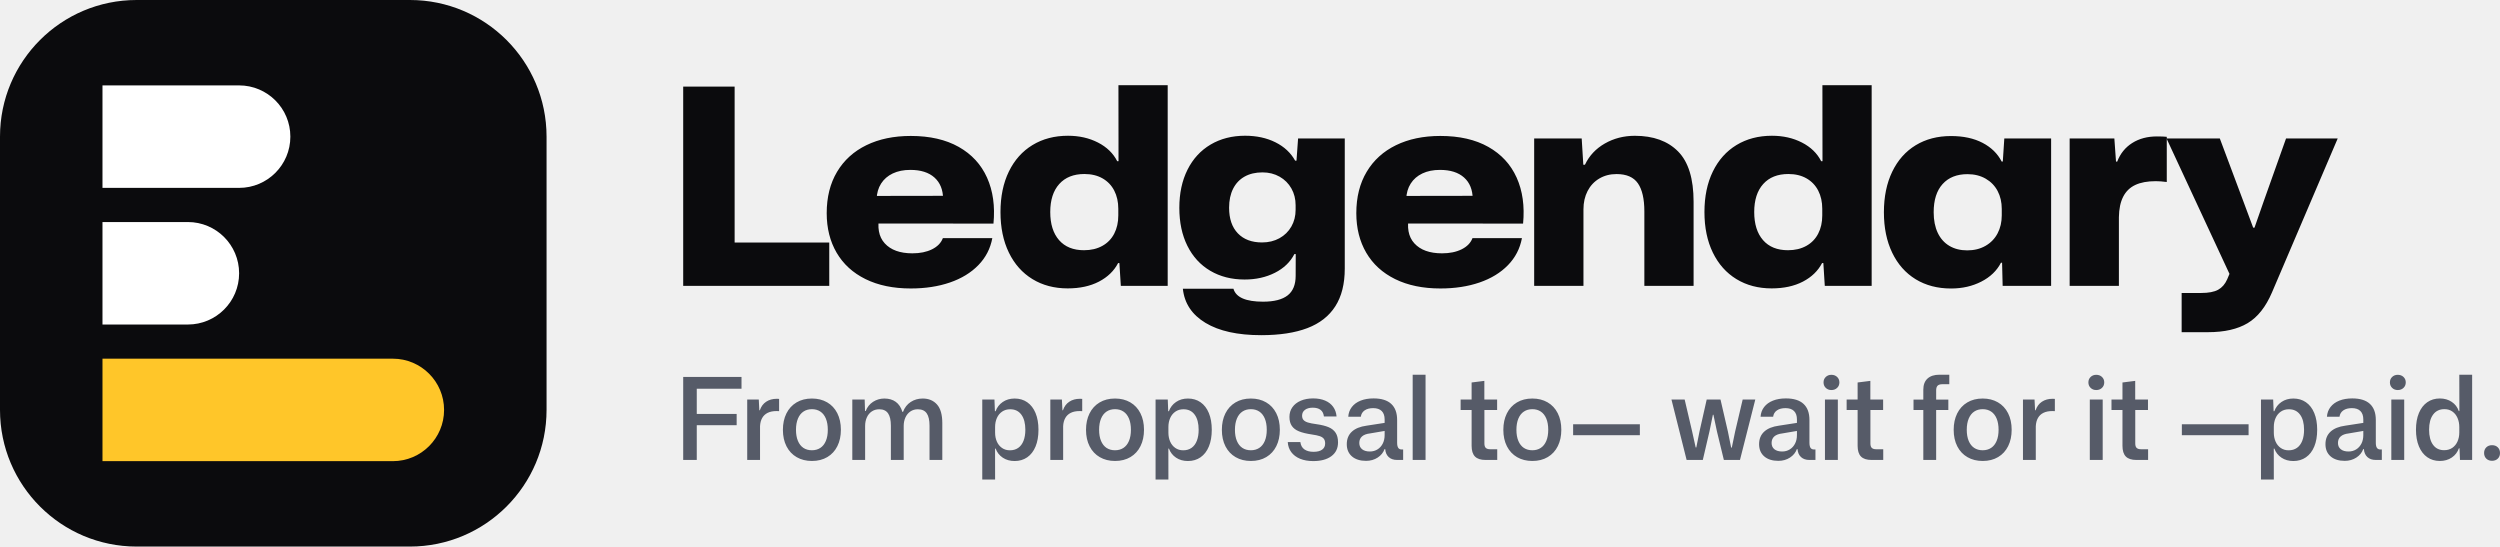
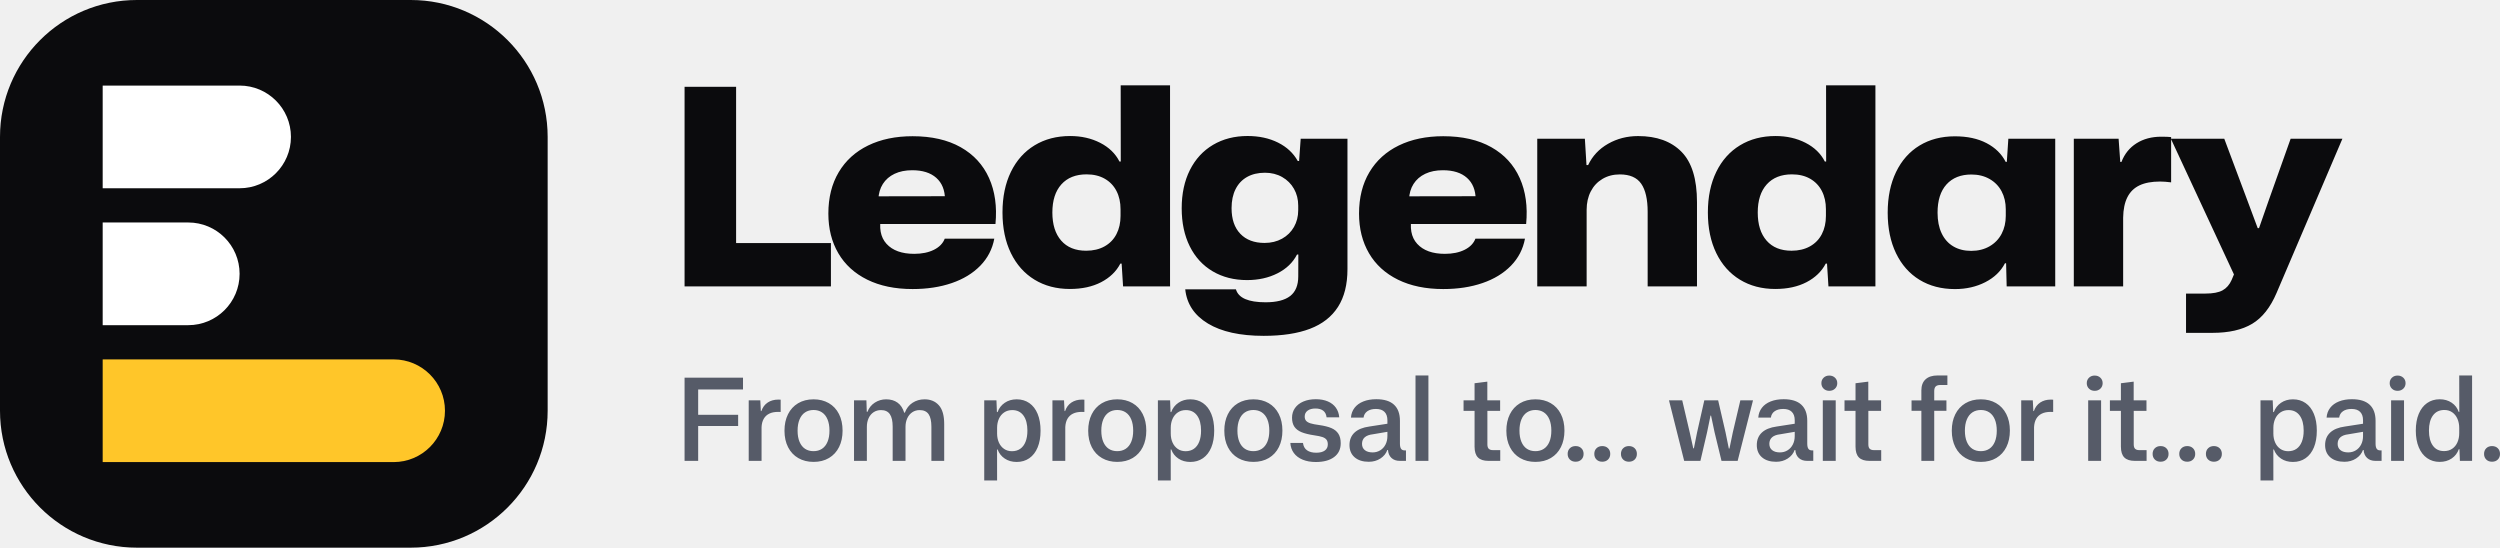
- <svg xmlns="http://www.w3.org/2000/svg" viewBox="0 0 329.334 72" width="329.334" height="72" role="img" aria-label="Ledgendary. From proposal to— wait for it —paid.">
+ <svg xmlns="http://www.w3.org/2000/svg" viewBox="0 0 328.674 72" width="328.674" height="72" role="img" aria-label="Ledgendary. From proposal to… wait for it… paid.">
  <rect x="0" y="0" width="72" height="72" rx="18" fill="#0b0b0d" />
  <path d="M13.5 11.25H31.5A6.75 6.75 0 0 1 31.5 24.75H13.5H13.5V11.25Z" fill="#ffffff" />
  <path d="M13.5 29.25H24.75A6.75 6.75 0 0 1 24.75 42.75H13.5H13.5V29.25Z" fill="#ffffff" />
  <path d="M13.5 47.25H51.75A6.75 6.75 0 0 1 51.75 60.75H13.5H13.5V47.25Z" fill="#ffc629" />
  <path transform="translate(87.963 37.654) scale(0.036)" fill="#0b0b0d" d="M56.572 -729.0H244.789V-123.262L210.67 -158.371H591.07V0.0H56.572ZM581.692 -265.912Q581.692 -353.534 619.569 -417.153Q657.446 -480.773 726.876 -514.631Q796.306 -548.488 889.243 -548.488Q993.665 -548.488 1064.777 -508.409Q1135.888 -468.331 1168.47 -395.863Q1201.052 -323.394 1191.945 -227.81L689.562 -227.949L775.346 -259.234Q760.821 -191.918 794.13 -155.43Q827.44 -118.942 895.251 -118.942Q937.412 -118.942 967.129 -133.678Q996.845 -148.414 1006.777 -174.46H1187.713Q1177.053 -117.185 1136.591 -75.644Q1096.13 -34.104 1032.569 -12.235Q969.009 9.635 889.263 9.635Q793.345 9.635 723.898 -24.565Q654.452 -58.765 618.072 -121.091Q581.692 -183.416 581.692 -265.912ZM755.807 -328.995 1017.785 -329.411 1007.667 -318.006Q1007.159 -368.499 975.955 -396.378Q944.752 -424.258 887.896 -424.258Q850.813 -424.258 823.424 -411.246Q796.036 -398.235 780.718 -374.178Q765.4 -350.121 764.386 -317.454ZM1217.61 -269.973Q1217.61 -355.244 1248.307 -418.253Q1279.004 -481.263 1334.871 -515.232Q1390.739 -549.2 1464.656 -549.2Q1525.894 -549.2 1574.347 -524.368Q1622.8 -499.536 1644.804 -455.984H1649.549L1649.262 -734.203H1829.485V0.0H1657.965L1652.715 -83.343H1648.064Q1625.659 -40.267 1577.921 -15.451Q1530.183 9.365 1463.622 9.365Q1390.225 9.365 1334.614 -24.604Q1279.004 -58.573 1248.307 -121.668Q1217.61 -184.764 1217.61 -269.973ZM1648.731 -257.449V-281.955Q1648.731 -319.677 1633.925 -348.404Q1619.118 -377.131 1591.149 -393.161Q1563.18 -409.192 1524.681 -409.192Q1465.504 -409.192 1432.616 -372.564Q1399.728 -335.937 1399.728 -269.973Q1399.728 -204.214 1431.966 -167.266Q1464.203 -130.319 1523.306 -130.319Q1561.755 -130.319 1590.287 -146.168Q1618.82 -162.018 1633.776 -190.872Q1648.731 -219.726 1648.731 -257.449ZM1884.994 10.688H2070.086Q2077.022 34.454 2104.18 46.215Q2131.338 57.977 2178.377 57.977Q2238.775 57.977 2268.256 35.075Q2297.736 12.173 2297.736 -36.554L2298.023 -116.305H2293.138Q2270.61 -72.436 2221.81 -47.765Q2173.01 -23.095 2110.879 -23.095Q2039.605 -23.095 1985.356 -55.047Q1931.107 -86.999 1901.585 -146.283Q1872.062 -205.566 1872.062 -285.315Q1872.062 -365.29 1902.015 -425.025Q1931.968 -484.76 1986.574 -517.011Q2041.18 -549.262 2112.568 -549.262Q2175.619 -549.262 2223.771 -525.235Q2271.922 -501.209 2295.903 -457.98H2300.799L2306.605 -539.372H2477.429V-62.853Q2477.429 20.778 2442.837 74.85Q2408.245 128.921 2340.591 154.731Q2272.937 180.54 2171.533 180.54Q2042.372 180.54 1967.865 135.576Q1893.358 90.612 1884.994 10.688ZM2297.581 -278.138V-295.154Q2297.581 -329.008 2282.172 -356.304Q2266.762 -383.601 2239.093 -399.366Q2211.423 -415.131 2176.274 -415.131Q2138.451 -415.131 2111.051 -399.831Q2083.651 -384.53 2068.916 -355.45Q2054.18 -326.369 2054.18 -285.845Q2054.18 -225.455 2086.167 -192.112Q2118.153 -158.768 2174.672 -158.768Q2210.565 -158.768 2238.5 -174.23Q2266.436 -189.691 2282.009 -216.942Q2297.581 -244.193 2297.581 -278.138ZM2519.692 -265.912Q2519.692 -353.534 2557.569 -417.153Q2595.446 -480.773 2664.876 -514.631Q2734.306 -548.488 2827.243 -548.488Q2931.665 -548.488 3002.777 -508.409Q3073.888 -468.331 3106.47 -395.863Q3139.052 -323.394 3129.945 -227.81L2627.562 -227.949L2713.346 -259.234Q2698.821 -191.918 2732.13 -155.43Q2765.44 -118.942 2833.251 -118.942Q2875.412 -118.942 2905.129 -133.678Q2934.845 -148.414 2944.777 -174.46H3125.713Q3115.053 -117.185 3074.591 -75.644Q3034.13 -34.104 2970.569 -12.235Q2907.009 9.635 2827.263 9.635Q2731.345 9.635 2661.898 -24.565Q2592.452 -58.765 2556.072 -121.091Q2519.692 -183.416 2519.692 -265.912ZM2693.807 -328.995 2955.785 -329.411 2945.667 -318.006Q2945.159 -368.499 2913.955 -396.378Q2882.752 -424.258 2825.896 -424.258Q2788.813 -424.258 2761.424 -411.246Q2734.036 -398.235 2718.718 -374.178Q2703.4 -350.121 2702.386 -317.454ZM3170.534 -539.372H3344.415L3350.327 -443.089H3356.312Q3379.791 -492.653 3429.111 -520.841Q3478.431 -549.029 3538.864 -549.029Q3640.586 -549.029 3697.234 -491.661Q3753.882 -434.294 3753.882 -307.567V0.0H3573.719V-272.502Q3573.719 -340.963 3550.192 -374.978Q3526.665 -408.993 3471.965 -408.993Q3436.303 -408.993 3408.666 -392.55Q3381.029 -376.107 3365.949 -346.884Q3350.869 -317.661 3350.869 -279.868V0.0H3170.534ZM3793.61 -269.973Q3793.61 -355.244 3824.307 -418.253Q3855.004 -481.263 3910.871 -515.232Q3966.739 -549.2 4040.656 -549.2Q4101.894 -549.2 4150.347 -524.368Q4198.8 -499.536 4220.804 -455.984H4225.549L4225.262 -734.203H4405.485V0.0H4233.965L4228.715 -83.343H4224.064Q4201.659 -40.267 4153.921 -15.451Q4106.183 9.365 4039.622 9.365Q3966.225 9.365 3910.614 -24.604Q3855.004 -58.573 3824.307 -121.668Q3793.61 -184.764 3793.61 -269.973ZM4224.731 -257.449V-281.955Q4224.731 -319.677 4209.925 -348.404Q4195.118 -377.131 4167.149 -393.161Q4139.18 -409.192 4100.681 -409.192Q4041.504 -409.192 4008.616 -372.564Q3975.728 -335.937 3975.728 -269.973Q3975.728 -204.214 4007.966 -167.266Q4040.203 -130.319 4099.306 -130.319Q4137.755 -130.319 4166.287 -146.168Q4194.82 -162.018 4209.776 -190.872Q4224.731 -219.726 4224.731 -257.449ZM4450.287 -269.245Q4450.287 -354.512 4480.808 -417.732Q4511.329 -480.952 4566.732 -514.546Q4622.134 -548.14 4695.786 -548.14Q4763.642 -548.14 4811.31 -523.255Q4858.978 -498.37 4881.193 -454.847H4885.363L4890.896 -539.372H5062.162V0.0H4884.808L4882.729 -84.485H4878.584Q4855.929 -40.625 4806.734 -15.429Q4757.54 9.767 4696.028 9.767Q4621.939 9.767 4566.583 -24.051Q4511.227 -57.868 4480.757 -121.005Q4450.287 -184.142 4450.287 -269.245ZM4881.552 -257.844V-281.605Q4881.552 -318.304 4866.432 -346.982Q4851.313 -375.66 4822.617 -392.161Q4793.921 -408.662 4756.098 -408.662Q4697.855 -408.662 4665.13 -372.508Q4632.405 -336.354 4632.405 -269.241Q4632.405 -225.401 4647.266 -194.021Q4662.127 -162.642 4689.879 -146.207Q4717.632 -129.773 4755.337 -129.773Q4793.378 -129.773 4822.23 -146.408Q4851.083 -163.043 4866.317 -192.026Q4881.552 -221.008 4881.552 -257.844ZM5129.989 -539.372H5293.58L5299.619 -454.607H5304.039Q5320.785 -498.475 5358.883 -522.595Q5396.981 -546.715 5449.262 -546.715Q5472.72 -546.715 5485.389 -545.324V-379.988Q5462.105 -382.97 5445.058 -382.97Q5399.385 -382.97 5370.022 -369.085Q5340.658 -355.199 5325.764 -325.919Q5310.87 -296.64 5310.184 -251.209V0.0H5129.989ZM5539.807 26.153H5610.933Q5651.897 26.153 5673.363 14.308Q5694.829 2.463 5706.39 -23.649L5723.348 -64.003V-25.419L5484.441 -539.372H5679.446L5765.735 -308.868L5801.567 -212.781H5806.371L5839.927 -308.868L5921.881 -539.372H6110.92L5870.388 24.034Q5836.456 103.532 5781.321 136.567Q5726.187 169.601 5636.381 169.601H5539.807Z" />
-   <path transform="translate(88.854 60.59) scale(0.015)" fill="#565b68" d="M76.41 -729.0H588.564V-625.542H174.577L195.595 -646.958V0.0H76.41ZM162.04 -403.841H545.928V-305.351H162.04ZM638.616 -530.392H740.231L744.92 -436.552H749.634Q766.31 -485.712 805.186 -511.378Q844.062 -537.045 897.41 -537.045Q908.012 -537.045 918.661 -536.366V-428.574Q907.02 -429.253 895.93 -429.253Q849.727 -429.253 818.377 -413.733Q787.027 -398.213 770.109 -368.426Q753.191 -338.638 751.175 -295.953V0.0H638.616ZM952.081 -264.44Q952.081 -346.241 982.842 -408.317Q1013.603 -470.392 1071.197 -504.888Q1128.791 -539.384 1206.937 -539.384Q1282.6 -539.384 1340.268 -506.132Q1397.936 -472.88 1429.602 -410.731Q1461.268 -348.581 1461.268 -264.944Q1461.268 -183.472 1430.594 -121.484Q1399.92 -59.496 1342.414 -25.252Q1284.907 8.992 1206.937 8.992Q1131.099 8.992 1073.343 -24.26Q1015.587 -57.512 983.834 -119.41Q952.081 -181.308 952.081 -264.44ZM1346.385 -264.944Q1346.385 -322.369 1329.396 -363.212Q1312.407 -404.056 1280.934 -424.955Q1249.462 -445.855 1206.937 -445.855Q1164.263 -445.855 1132.777 -425.043Q1101.292 -404.231 1084.127 -363.223Q1066.963 -322.215 1066.963 -264.44Q1066.963 -207.52 1084.04 -166.928Q1101.117 -126.336 1132.35 -105.689Q1163.584 -85.042 1206.433 -85.042Q1249.112 -85.042 1280.584 -105.601Q1312.056 -126.161 1329.221 -166.753Q1346.385 -207.345 1346.385 -264.944ZM1561.582 -530.392H1670.157L1673.342 -429.851H1679.213Q1699.473 -482.109 1744.306 -510.746Q1789.139 -539.384 1843.276 -539.384Q1902.892 -539.384 1943.228 -510.168Q1983.565 -480.952 2001.446 -422.365H2006.993Q2027.966 -478.636 2074.304 -509.01Q2120.642 -539.384 2179.907 -539.384Q2258.687 -539.384 2305.327 -487.025Q2351.966 -434.665 2351.966 -323.275V0.0H2239.731V-300.285Q2239.731 -373.924 2215.008 -409.463Q2190.285 -445.001 2137.03 -445.001Q2100.024 -445.001 2071.882 -425.925Q2043.74 -406.85 2028.32 -373.444Q2012.899 -340.038 2012.899 -298.637V0.0H1900.314V-300.285Q1900.314 -373.749 1875.515 -409.375Q1850.715 -445.001 1798.293 -445.001Q1760.963 -445.001 1732.734 -426.09Q1704.504 -407.178 1689.322 -373.772Q1674.141 -340.366 1674.141 -298.637V0.0H1561.582ZM2702.877 -530.392H2809.963L2813.968 -427.812H2819.86Q2838.199 -478.594 2882.596 -508.989Q2926.992 -539.384 2987.281 -539.384Q3050.681 -539.384 3097.943 -506.561Q3145.205 -473.737 3170.838 -411.835Q3196.471 -349.933 3196.471 -264.944Q3196.471 -179.451 3170.838 -117.801Q3145.205 -56.151 3097.943 -23.328Q3050.681 9.496 2987.173 9.496Q2926.82 9.496 2882.628 -20.13Q2838.437 -49.756 2820.404 -99.676H2815.292L2815.616 171.933H2702.877ZM3081.245 -264.944Q3081.245 -349.984 3046.383 -397.524Q3011.522 -445.064 2948.277 -445.064Q2907.523 -445.064 2877.437 -424.584Q2847.351 -404.104 2831.484 -368.686Q2815.616 -333.268 2815.616 -289.549V-239.663Q2815.616 -195.944 2831.239 -160.774Q2846.862 -125.604 2876.457 -105.124Q2906.053 -84.644 2945.722 -84.644Q2988.337 -84.644 3018.768 -105.944Q3049.198 -127.244 3065.221 -168.016Q3081.245 -208.788 3081.245 -264.944ZM3300.616 -530.392H3402.231L3406.92 -436.552H3411.634Q3428.31 -485.712 3467.186 -511.378Q3506.062 -537.045 3559.41 -537.045Q3570.012 -537.045 3580.661 -536.366V-428.574Q3569.02 -429.253 3557.93 -429.253Q3511.727 -429.253 3480.377 -413.733Q3449.027 -398.213 3432.109 -368.426Q3415.191 -338.638 3413.175 -295.953V0.0H3300.616ZM3614.081 -264.44Q3614.081 -346.241 3644.842 -408.317Q3675.603 -470.392 3733.197 -504.888Q3790.791 -539.384 3868.937 -539.384Q3944.6 -539.384 4002.268 -506.132Q4059.936 -472.88 4091.602 -410.731Q4123.268 -348.581 4123.268 -264.944Q4123.268 -183.472 4092.594 -121.484Q4061.92 -59.496 4004.414 -25.252Q3946.907 8.992 3868.937 8.992Q3793.099 8.992 3735.343 -24.26Q3677.587 -57.512 3645.834 -119.41Q3614.081 -181.308 3614.081 -264.44ZM4008.385 -264.944Q4008.385 -322.369 3991.396 -363.212Q3974.407 -404.056 3942.934 -424.955Q3911.462 -445.855 3868.937 -445.855Q3826.263 -445.855 3794.777 -425.043Q3763.292 -404.231 3746.127 -363.223Q3728.963 -322.215 3728.963 -264.44Q3728.963 -207.52 3746.04 -166.928Q3763.117 -126.336 3794.35 -105.689Q3825.584 -85.042 3868.433 -85.042Q3911.112 -85.042 3942.584 -105.601Q3974.056 -126.161 3991.221 -166.753Q4008.385 -207.345 4008.385 -264.944ZM4224.877 -530.392H4331.963L4335.968 -427.812H4341.86Q4360.199 -478.594 4404.596 -508.989Q4448.992 -539.384 4509.281 -539.384Q4572.681 -539.384 4619.943 -506.561Q4667.205 -473.737 4692.838 -411.835Q4718.471 -349.933 4718.471 -264.944Q4718.471 -179.451 4692.838 -117.801Q4667.205 -56.151 4619.943 -23.328Q4572.681 9.496 4509.173 9.496Q4448.82 9.496 4404.628 -20.13Q4360.437 -49.756 4342.404 -99.676H4337.292L4337.616 171.933H4224.877ZM4603.245 -264.944Q4603.245 -349.984 4568.383 -397.524Q4533.522 -445.064 4470.277 -445.064Q4429.523 -445.064 4399.437 -424.584Q4369.351 -404.104 4353.484 -368.686Q4337.616 -333.268 4337.616 -289.549V-239.663Q4337.616 -195.944 4353.239 -160.774Q4368.862 -125.604 4398.457 -105.124Q4428.053 -84.644 4467.722 -84.644Q4510.337 -84.644 4540.768 -105.944Q4571.198 -127.244 4587.221 -168.016Q4603.245 -208.788 4603.245 -264.944ZM4807.081 -264.44Q4807.081 -346.241 4837.842 -408.317Q4868.603 -470.392 4926.197 -504.888Q4983.791 -539.384 5061.937 -539.384Q5137.6 -539.384 5195.268 -506.132Q5252.936 -472.88 5284.602 -410.731Q5316.268 -348.581 5316.268 -264.944Q5316.268 -183.472 5285.594 -121.484Q5254.92 -59.496 5197.414 -25.252Q5139.907 8.992 5061.937 8.992Q4986.099 8.992 4928.343 -24.26Q4870.587 -57.512 4838.834 -119.41Q4807.081 -181.308 4807.081 -264.44ZM5201.385 -264.944Q5201.385 -322.369 5184.396 -363.212Q5167.407 -404.056 5135.934 -424.955Q5104.462 -445.855 5061.937 -445.855Q5019.263 -445.855 4987.777 -425.043Q4956.292 -404.231 4939.127 -363.223Q4921.963 -322.215 4921.963 -264.44Q4921.963 -207.52 4939.04 -166.928Q4956.117 -126.336 4987.35 -105.689Q5018.584 -85.042 5061.433 -85.042Q5104.112 -85.042 5135.584 -105.601Q5167.056 -126.161 5184.221 -166.753Q5201.385 -207.345 5201.385 -264.944ZM5385.802 -157.286H5496.379Q5502.029 -113.318 5532.338 -92.367Q5562.647 -71.416 5612.44 -71.416Q5661.681 -71.416 5687.903 -90.577Q5714.124 -109.737 5714.124 -144.4Q5714.124 -170.496 5702.746 -185.468Q5691.369 -200.441 5667.195 -208.803Q5643.021 -217.165 5596.186 -223.849Q5526.836 -234.016 5484.827 -250.996Q5442.818 -267.976 5421.726 -298.536Q5400.635 -329.096 5400.635 -378.056Q5400.635 -426.525 5426.616 -463.238Q5452.598 -499.952 5499.823 -520.172Q5547.048 -540.392 5609.047 -540.392Q5669.076 -540.392 5714.135 -521.148Q5759.193 -501.904 5784.751 -466.212Q5810.31 -430.52 5814.445 -381.788H5703.39Q5698.735 -421.067 5673.601 -440.021Q5648.467 -458.976 5605.541 -458.976Q5562.438 -458.976 5537.044 -440.06Q5511.65 -421.143 5511.65 -388.504Q5511.65 -364.928 5524.198 -350.876Q5536.746 -336.825 5563.248 -328.635Q5589.751 -320.445 5639.382 -313.915Q5704.885 -304.591 5745.231 -287.36Q5785.577 -270.13 5806.439 -238.146Q5827.301 -206.161 5827.301 -154.345Q5827.301 -76.57 5769.207 -33.285Q5711.113 10.0 5609.44 10.0Q5543.244 10.0 5493.75 -10.496Q5444.255 -30.992 5416.438 -68.848Q5388.622 -106.703 5385.802 -157.286ZM5904.144 -138.371Q5904.144 -206.884 5948.719 -248.236Q5993.293 -289.587 6078.299 -301.021L6247.008 -327.098V-256.477L6107.704 -232.817Q6061.62 -227.567 6037.812 -206.481Q6014.004 -185.394 6014.004 -149.002Q6014.004 -113.681 6038.699 -93.909Q6063.394 -74.137 6107.039 -74.137Q6143.695 -74.137 6173.348 -92.296Q6203.001 -110.455 6219.769 -143.05Q6236.537 -175.644 6236.537 -217.711V-355.709Q6236.537 -404.003 6211.018 -429.525Q6185.5 -455.047 6136.019 -455.047Q6089.297 -455.047 6060.699 -435.04Q6032.101 -415.033 6027.475 -379.208H5917.041Q5920.511 -428.72 5948.646 -465.058Q5976.781 -501.395 6025.751 -520.894Q6074.722 -540.392 6139.382 -540.392Q6242.599 -540.392 6294.478 -492.258Q6346.357 -444.123 6346.357 -350.921V-151.754Q6346.357 -120.548 6356.042 -106.23Q6365.726 -91.911 6386.125 -91.911H6399.153V0.0H6345.07Q6299.569 0.0 6272.215 -25.371Q6244.861 -50.743 6241.683 -95.133H6235.786Q6219.489 -49.477 6175.354 -20.735Q6131.218 8.008 6073.462 8.008Q5994.749 8.008 5949.447 -31.179Q5904.144 -70.366 5904.144 -138.371ZM6482.864 -748.577H6595.926V0.0H6482.864ZM7000.429 -124.281V-438.375H6903.926V-530.392H7000.39V-680.269L7112.291 -694.464V-530.392H7224.495V-438.375H7112.795V-144.153Q7112.795 -117.097 7125.192 -105.565Q7137.589 -94.034 7162.446 -94.034H7225.503V0.0H7121.766Q7059.877 0.0 7030.153 -29.948Q7000.429 -59.896 7000.429 -124.281ZM7279.081 -264.44Q7279.081 -346.241 7309.842 -408.317Q7340.603 -470.392 7398.197 -504.888Q7455.791 -539.384 7533.937 -539.384Q7609.6 -539.384 7667.268 -506.132Q7724.936 -472.88 7756.602 -410.731Q7788.268 -348.581 7788.268 -264.944Q7788.268 -183.472 7757.594 -121.484Q7726.92 -59.496 7669.414 -25.252Q7611.907 8.992 7533.937 8.992Q7458.099 8.992 7400.343 -24.26Q7342.587 -57.512 7310.834 -119.41Q7279.081 -181.308 7279.081 -264.44ZM7673.385 -264.944Q7673.385 -322.369 7656.396 -363.212Q7639.407 -404.056 7607.934 -424.955Q7576.462 -445.855 7533.937 -445.855Q7491.263 -445.855 7459.777 -425.043Q7428.292 -404.231 7411.127 -363.223Q7393.963 -322.215 7393.963 -264.44Q7393.963 -207.52 7411.04 -166.928Q7428.117 -126.336 7459.35 -105.689Q7490.584 -85.042 7533.433 -85.042Q7576.112 -85.042 7607.584 -105.601Q7639.056 -126.161 7656.221 -166.753Q7673.385 -207.345 7673.385 -264.944ZM7891.972 -313.193H8478.039V-217.199H7891.972ZM8755.531 -530.476H8871.475L8937.346 -249.236L8968.241 -109.655H8973.733L9001.662 -249.236L9065.033 -530.476H9186.288L9251.24 -249.236L9279.855 -108.215H9285.49L9314.768 -249.236L9380.965 -530.476H9491.836L9357.293 0.0H9215.768L9154.611 -252.114L9124.088 -396.876H9119.388L9089.693 -252.114L9030.913 0.0H8888.678ZM9525.144 -138.371Q9525.144 -206.884 9569.719 -248.236Q9614.293 -289.587 9699.299 -301.021L9868.008 -327.098V-256.477L9728.704 -232.817Q9682.62 -227.567 9658.812 -206.481Q9635.004 -185.394 9635.004 -149.002Q9635.004 -113.681 9659.699 -93.909Q9684.394 -74.137 9728.039 -74.137Q9764.695 -74.137 9794.348 -92.296Q9824.001 -110.455 9840.769 -143.05Q9857.537 -175.644 9857.537 -217.711V-355.709Q9857.537 -404.003 9832.018 -429.525Q9806.5 -455.047 9757.019 -455.047Q9710.297 -455.047 9681.699 -435.04Q9653.101 -415.033 9648.475 -379.208H9538.041Q9541.511 -428.72 9569.646 -465.058Q9597.781 -501.395 9646.751 -520.894Q9695.722 -540.392 9760.382 -540.392Q9863.599 -540.392 9915.478 -492.258Q9967.357 -444.123 9967.357 -350.921V-151.754Q9967.357 -120.548 9977.042 -106.23Q9986.726 -91.911 10007.125 -91.911H10020.153V0.0H9966.07Q9920.569 0.0 9893.215 -25.371Q9865.861 -50.743 9862.683 -95.133H9856.786Q9840.489 -49.477 9796.354 -20.735Q9752.218 8.008 9694.462 8.008Q9615.749 8.008 9570.447 -31.179Q9525.144 -70.366 9525.144 -138.371ZM10103.582 -530.392H10216.793V0.0H10103.582ZM10091.166 -681.101Q10091.166 -709.957 10110.801 -728.828Q10130.436 -747.7 10160.174 -747.7Q10190.643 -747.7 10210.506 -728.828Q10230.368 -709.957 10230.368 -681.101Q10230.368 -651.903 10210.506 -632.879Q10190.643 -613.855 10160.241 -613.855Q10130.375 -613.855 10110.771 -632.879Q10091.166 -651.903 10091.166 -681.101ZM10390.429 -124.281V-438.375H10293.926V-530.392H10390.39V-680.269L10502.291 -694.464V-530.392H10614.495V-438.375H10502.795V-144.153Q10502.795 -117.097 10515.192 -105.565Q10527.589 -94.034 10552.446 -94.034H10615.503V0.0H10511.766Q10449.877 0.0 10420.153 -29.948Q10390.429 -59.896 10390.429 -124.281ZM10967.444 -438.734H10881.392V-530.134H10967.444V-617.186Q10967.444 -681.112 11004.391 -714.845Q11041.337 -748.577 11109.778 -748.577H11195.608V-665.048H11134.572Q11105.948 -665.048 11093.063 -652.316Q11080.178 -639.584 11080.178 -610.142V-530.134H11187.147V-438.734H11080.168V0.0H10967.444ZM11234.081 -264.44Q11234.081 -346.241 11264.842 -408.317Q11295.603 -470.392 11353.197 -504.888Q11410.791 -539.384 11488.937 -539.384Q11564.6 -539.384 11622.268 -506.132Q11679.936 -472.88 11711.602 -410.731Q11743.268 -348.581 11743.268 -264.944Q11743.268 -183.472 11712.594 -121.484Q11681.92 -59.496 11624.414 -25.252Q11566.907 8.992 11488.937 8.992Q11413.099 8.992 11355.343 -24.26Q11297.587 -57.512 11265.834 -119.41Q11234.081 -181.308 11234.081 -264.44ZM11628.385 -264.944Q11628.385 -322.369 11611.396 -363.212Q11594.407 -404.056 11562.934 -424.955Q11531.462 -445.855 11488.937 -445.855Q11446.263 -445.855 11414.777 -425.043Q11383.292 -404.231 11366.127 -363.223Q11348.963 -322.215 11348.963 -264.44Q11348.963 -207.52 11366.04 -166.928Q11383.117 -126.336 11414.35 -105.689Q11445.584 -85.042 11488.433 -85.042Q11531.112 -85.042 11562.584 -105.601Q11594.056 -126.161 11611.221 -166.753Q11628.385 -207.345 11628.385 -264.944ZM11842.616 -530.392H11944.231L11948.92 -436.552H11953.634Q11970.31 -485.712 12009.186 -511.378Q12048.062 -537.045 12101.41 -537.045Q12112.012 -537.045 12122.661 -536.366V-428.574Q12111.02 -429.253 12099.93 -429.253Q12053.727 -429.253 12022.377 -413.733Q11991.027 -398.213 11974.109 -368.426Q11957.191 -338.638 11955.175 -295.953V0.0H11842.616ZM12429.582 -530.392H12542.793V0.0H12429.582ZM12417.166 -681.101Q12417.166 -709.957 12436.801 -728.828Q12456.436 -747.7 12486.174 -747.7Q12516.643 -747.7 12536.506 -728.828Q12556.368 -709.957 12556.368 -681.101Q12556.368 -651.903 12536.506 -632.879Q12516.643 -613.855 12486.241 -613.855Q12456.375 -613.855 12436.771 -632.879Q12417.166 -651.903 12417.166 -681.101ZM12716.429 -124.281V-438.375H12619.926V-530.392H12716.39V-680.269L12828.291 -694.464V-530.392H12940.495V-438.375H12828.795V-144.153Q12828.795 -117.097 12841.192 -105.565Q12853.589 -94.034 12878.446 -94.034H12941.503V0.0H12837.766Q12775.877 0.0 12746.153 -29.948Q12716.429 -59.896 12716.429 -124.281ZM13237.972 -313.193H13824.039V-217.199H13237.972ZM13932.877 -530.392H14039.963L14043.968 -427.812H14049.86Q14068.199 -478.594 14112.596 -508.989Q14156.992 -539.384 14217.281 -539.384Q14280.681 -539.384 14327.943 -506.561Q14375.205 -473.737 14400.838 -411.835Q14426.471 -349.933 14426.471 -264.944Q14426.471 -179.451 14400.838 -117.801Q14375.205 -56.151 14327.943 -23.328Q14280.681 9.496 14217.173 9.496Q14156.82 9.496 14112.628 -20.13Q14068.437 -49.756 14050.404 -99.676H14045.292L14045.616 171.933H13932.877ZM14311.245 -264.944Q14311.245 -349.984 14276.383 -397.524Q14241.522 -445.064 14178.277 -445.064Q14137.523 -445.064 14107.437 -424.584Q14077.351 -404.104 14061.484 -368.686Q14045.616 -333.268 14045.616 -289.549V-239.663Q14045.616 -195.944 14061.239 -160.774Q14076.862 -125.604 14106.457 -105.124Q14136.053 -84.644 14175.722 -84.644Q14218.337 -84.644 14248.768 -105.944Q14279.198 -127.244 14295.221 -168.016Q14311.245 -208.788 14311.245 -264.944ZM14499.144 -138.371Q14499.144 -206.884 14543.719 -248.236Q14588.293 -289.587 14673.299 -301.021L14842.008 -327.098V-256.477L14702.704 -232.817Q14656.62 -227.567 14632.812 -206.481Q14609.004 -185.394 14609.004 -149.002Q14609.004 -113.681 14633.699 -93.909Q14658.394 -74.137 14702.039 -74.137Q14738.695 -74.137 14768.348 -92.296Q14798.001 -110.455 14814.769 -143.05Q14831.537 -175.644 14831.537 -217.711V-355.709Q14831.537 -404.003 14806.018 -429.525Q14780.5 -455.047 14731.019 -455.047Q14684.297 -455.047 14655.699 -435.04Q14627.101 -415.033 14622.475 -379.208H14512.041Q14515.511 -428.72 14543.646 -465.058Q14571.781 -501.395 14620.751 -520.894Q14669.722 -540.392 14734.382 -540.392Q14837.599 -540.392 14889.478 -492.258Q14941.357 -444.123 14941.357 -350.921V-151.754Q14941.357 -120.548 14951.042 -106.23Q14960.726 -91.911 14981.125 -91.911H14994.153V0.0H14940.07Q14894.569 0.0 14867.215 -25.371Q14839.861 -50.743 14836.683 -95.133H14830.786Q14814.489 -49.477 14770.354 -20.735Q14726.218 8.008 14668.462 8.008Q14589.749 8.008 14544.447 -31.179Q14499.144 -70.366 14499.144 -138.371ZM15077.582 -530.392H15190.793V0.0H15077.582ZM15065.166 -681.101Q15065.166 -709.957 15084.801 -728.828Q15104.436 -747.7 15134.174 -747.7Q15164.643 -747.7 15184.506 -728.828Q15204.368 -709.957 15204.368 -681.101Q15204.368 -651.903 15184.506 -632.879Q15164.643 -613.855 15134.241 -613.855Q15104.375 -613.855 15084.771 -632.879Q15065.166 -651.903 15065.166 -681.101ZM15294.054 -265.448Q15294.054 -350.424 15319.946 -412.16Q15345.838 -473.896 15393.186 -506.892Q15440.534 -539.888 15503.323 -539.888Q15563.837 -539.888 15608.301 -509.918Q15652.766 -479.947 15670.065 -429.165H15675.234L15674.586 -748.577H15787.325V0.0H15680.562L15676.406 -102.063H15670.838Q15652.918 -50.936 15608.377 -20.972Q15563.837 8.992 15503.323 8.992Q15440.534 8.992 15393.186 -24.004Q15345.838 -57.0 15319.946 -118.988Q15294.054 -180.976 15294.054 -265.448ZM15674.586 -241.9V-288.456Q15674.586 -332.519 15659.013 -368.463Q15643.44 -404.406 15613.878 -425.239Q15584.316 -446.072 15544.227 -446.072Q15479.928 -446.072 15444.605 -398.446Q15409.281 -350.82 15409.281 -265.448Q15409.281 -180.904 15443.69 -133.278Q15478.099 -85.652 15541.825 -85.652Q15582.828 -85.652 15612.886 -106.062Q15642.944 -126.472 15658.765 -162.154Q15674.586 -197.836 15674.586 -241.9ZM15892.291 -61.079Q15892.291 -91.479 15911.63 -110.566Q15930.969 -129.654 15962.165 -129.654Q15993.362 -129.654 16012.701 -110.566Q16032.04 -91.479 16032.04 -61.079Q16032.04 -30.679 16012.701 -11.591Q15993.362 7.496 15962.165 7.496Q15930.969 7.496 15911.63 -11.591Q15892.291 -30.679 15892.291 -61.079Z" />
+   <path transform="translate(88.854 60.59) scale(0.015)" fill="#565b68" d="M76.41 -729.0H588.564V-625.542H174.577L195.595 -646.958V0.0H76.41ZM162.04 -403.841H545.928V-305.351H162.04ZM638.616 -530.392H740.231L744.92 -436.552H749.634Q766.31 -485.712 805.186 -511.378Q844.062 -537.045 897.41 -537.045Q908.012 -537.045 918.661 -536.366V-428.574Q907.02 -429.253 895.93 -429.253Q849.727 -429.253 818.377 -413.733Q787.027 -398.213 770.109 -368.426Q753.191 -338.638 751.175 -295.953V0.0H638.616ZM952.081 -264.44Q952.081 -346.241 982.842 -408.317Q1013.603 -470.392 1071.197 -504.888Q1128.791 -539.384 1206.937 -539.384Q1282.6 -539.384 1340.268 -506.132Q1397.936 -472.88 1429.602 -410.731Q1461.268 -348.581 1461.268 -264.944Q1461.268 -183.472 1430.594 -121.484Q1399.92 -59.496 1342.414 -25.252Q1284.907 8.992 1206.937 8.992Q1131.099 8.992 1073.343 -24.26Q1015.587 -57.512 983.834 -119.41Q952.081 -181.308 952.081 -264.44ZM1346.385 -264.944Q1346.385 -322.369 1329.396 -363.212Q1312.407 -404.056 1280.934 -424.955Q1249.462 -445.855 1206.937 -445.855Q1164.263 -445.855 1132.777 -425.043Q1101.292 -404.231 1084.127 -363.223Q1066.963 -322.215 1066.963 -264.44Q1066.963 -207.52 1084.04 -166.928Q1101.117 -126.336 1132.35 -105.689Q1163.584 -85.042 1206.433 -85.042Q1249.112 -85.042 1280.584 -105.601Q1312.056 -126.161 1329.221 -166.753Q1346.385 -207.345 1346.385 -264.944ZM1561.582 -530.392H1670.157L1673.342 -429.851H1679.213Q1699.473 -482.109 1744.306 -510.746Q1789.139 -539.384 1843.276 -539.384Q1902.892 -539.384 1943.228 -510.168Q1983.565 -480.952 2001.446 -422.365H2006.993Q2027.966 -478.636 2074.304 -509.01Q2120.642 -539.384 2179.907 -539.384Q2258.687 -539.384 2305.327 -487.025Q2351.966 -434.665 2351.966 -323.275V0.0H2239.731V-300.285Q2239.731 -373.924 2215.008 -409.463Q2190.285 -445.001 2137.03 -445.001Q2100.024 -445.001 2071.882 -425.925Q2043.74 -406.85 2028.32 -373.444Q2012.899 -340.038 2012.899 -298.637V0.0H1900.314V-300.285Q1900.314 -373.749 1875.515 -409.375Q1850.715 -445.001 1798.293 -445.001Q1760.963 -445.001 1732.734 -426.09Q1704.504 -407.178 1689.322 -373.772Q1674.141 -340.366 1674.141 -298.637V0.0H1561.582ZM2702.877 -530.392H2809.963L2813.968 -427.812H2819.86Q2838.199 -478.594 2882.596 -508.989Q2926.992 -539.384 2987.281 -539.384Q3050.681 -539.384 3097.943 -506.561Q3145.205 -473.737 3170.838 -411.835Q3196.471 -349.933 3196.471 -264.944Q3196.471 -179.451 3170.838 -117.801Q3145.205 -56.151 3097.943 -23.328Q3050.681 9.496 2987.173 9.496Q2926.82 9.496 2882.628 -20.13Q2838.437 -49.756 2820.404 -99.676H2815.292L2815.616 171.933H2702.877ZM3081.245 -264.944Q3081.245 -349.984 3046.383 -397.524Q3011.522 -445.064 2948.277 -445.064Q2907.523 -445.064 2877.437 -424.584Q2847.351 -404.104 2831.484 -368.686Q2815.616 -333.268 2815.616 -289.549V-239.663Q2815.616 -195.944 2831.239 -160.774Q2846.862 -125.604 2876.457 -105.124Q2906.053 -84.644 2945.722 -84.644Q2988.337 -84.644 3018.768 -105.944Q3049.198 -127.244 3065.221 -168.016Q3081.245 -208.788 3081.245 -264.944ZM3300.616 -530.392H3402.231L3406.92 -436.552H3411.634Q3428.31 -485.712 3467.186 -511.378Q3506.062 -537.045 3559.41 -537.045Q3570.012 -537.045 3580.661 -536.366V-428.574Q3569.02 -429.253 3557.93 -429.253Q3511.727 -429.253 3480.377 -413.733Q3449.027 -398.213 3432.109 -368.426Q3415.191 -338.638 3413.175 -295.953V0.0H3300.616ZM3614.081 -264.44Q3614.081 -346.241 3644.842 -408.317Q3675.603 -470.392 3733.197 -504.888Q3790.791 -539.384 3868.937 -539.384Q3944.6 -539.384 4002.268 -506.132Q4059.936 -472.88 4091.602 -410.731Q4123.268 -348.581 4123.268 -264.944Q4123.268 -183.472 4092.594 -121.484Q4061.92 -59.496 4004.414 -25.252Q3946.907 8.992 3868.937 8.992Q3793.099 8.992 3735.343 -24.26Q3677.587 -57.512 3645.834 -119.41Q3614.081 -181.308 3614.081 -264.44ZM4008.385 -264.944Q4008.385 -322.369 3991.396 -363.212Q3974.407 -404.056 3942.934 -424.955Q3911.462 -445.855 3868.937 -445.855Q3826.263 -445.855 3794.777 -425.043Q3763.292 -404.231 3746.127 -363.223Q3728.963 -322.215 3728.963 -264.44Q3728.963 -207.52 3746.04 -166.928Q3763.117 -126.336 3794.35 -105.689Q3825.584 -85.042 3868.433 -85.042Q3911.112 -85.042 3942.584 -105.601Q3974.056 -126.161 3991.221 -166.753Q4008.385 -207.345 4008.385 -264.944ZM4224.877 -530.392H4331.963L4335.968 -427.812H4341.86Q4360.199 -478.594 4404.596 -508.989Q4448.992 -539.384 4509.281 -539.384Q4572.681 -539.384 4619.943 -506.561Q4667.205 -473.737 4692.838 -411.835Q4718.471 -349.933 4718.471 -264.944Q4718.471 -179.451 4692.838 -117.801Q4667.205 -56.151 4619.943 -23.328Q4572.681 9.496 4509.173 9.496Q4448.82 9.496 4404.628 -20.13Q4360.437 -49.756 4342.404 -99.676H4337.292L4337.616 171.933H4224.877ZM4603.245 -264.944Q4603.245 -349.984 4568.383 -397.524Q4533.522 -445.064 4470.277 -445.064Q4429.523 -445.064 4399.437 -424.584Q4369.351 -404.104 4353.484 -368.686Q4337.616 -333.268 4337.616 -289.549V-239.663Q4337.616 -195.944 4353.239 -160.774Q4368.862 -125.604 4398.457 -105.124Q4428.053 -84.644 4467.722 -84.644Q4510.337 -84.644 4540.768 -105.944Q4571.198 -127.244 4587.221 -168.016Q4603.245 -208.788 4603.245 -264.944ZM4807.081 -264.44Q4807.081 -346.241 4837.842 -408.317Q4868.603 -470.392 4926.197 -504.888Q4983.791 -539.384 5061.937 -539.384Q5137.6 -539.384 5195.268 -506.132Q5252.936 -472.88 5284.602 -410.731Q5316.268 -348.581 5316.268 -264.944Q5316.268 -183.472 5285.594 -121.484Q5254.92 -59.496 5197.414 -25.252Q5139.907 8.992 5061.937 8.992Q4986.099 8.992 4928.343 -24.26Q4870.587 -57.512 4838.834 -119.41Q4807.081 -181.308 4807.081 -264.44ZM5201.385 -264.944Q5201.385 -322.369 5184.396 -363.212Q5167.407 -404.056 5135.934 -424.955Q5104.462 -445.855 5061.937 -445.855Q5019.263 -445.855 4987.777 -425.043Q4956.292 -404.231 4939.127 -363.223Q4921.963 -322.215 4921.963 -264.44Q4921.963 -207.52 4939.04 -166.928Q4956.117 -126.336 4987.35 -105.689Q5018.584 -85.042 5061.433 -85.042Q5104.112 -85.042 5135.584 -105.601Q5167.056 -126.161 5184.221 -166.753Q5201.385 -207.345 5201.385 -264.944ZM5385.802 -157.286H5496.379Q5502.029 -113.318 5532.338 -92.367Q5562.647 -71.416 5612.44 -71.416Q5661.681 -71.416 5687.903 -90.577Q5714.124 -109.737 5714.124 -144.4Q5714.124 -170.496 5702.746 -185.468Q5691.369 -200.441 5667.195 -208.803Q5643.021 -217.165 5596.186 -223.849Q5526.836 -234.016 5484.827 -250.996Q5442.818 -267.976 5421.726 -298.536Q5400.635 -329.096 5400.635 -378.056Q5400.635 -426.525 5426.616 -463.238Q5452.598 -499.952 5499.823 -520.172Q5547.048 -540.392 5609.047 -540.392Q5669.076 -540.392 5714.135 -521.148Q5759.193 -501.904 5784.751 -466.212Q5810.31 -430.52 5814.445 -381.788H5703.39Q5698.735 -421.067 5673.601 -440.021Q5648.467 -458.976 5605.541 -458.976Q5562.438 -458.976 5537.044 -440.06Q5511.65 -421.143 5511.65 -388.504Q5511.65 -364.928 5524.198 -350.876Q5536.746 -336.825 5563.248 -328.635Q5589.751 -320.445 5639.382 -313.915Q5704.885 -304.591 5745.231 -287.36Q5785.577 -270.13 5806.439 -238.146Q5827.301 -206.161 5827.301 -154.345Q5827.301 -76.57 5769.207 -33.285Q5711.113 10.0 5609.44 10.0Q5543.244 10.0 5493.75 -10.496Q5444.255 -30.992 5416.438 -68.848Q5388.622 -106.703 5385.802 -157.286ZM5904.144 -138.371Q5904.144 -206.884 5948.719 -248.236Q5993.293 -289.587 6078.299 -301.021L6247.008 -327.098V-256.477L6107.704 -232.817Q6061.62 -227.567 6037.812 -206.481Q6014.004 -185.394 6014.004 -149.002Q6014.004 -113.681 6038.699 -93.909Q6063.394 -74.137 6107.039 -74.137Q6143.695 -74.137 6173.348 -92.296Q6203.001 -110.455 6219.769 -143.05Q6236.537 -175.644 6236.537 -217.711V-355.709Q6236.537 -404.003 6211.018 -429.525Q6185.5 -455.047 6136.019 -455.047Q6089.297 -455.047 6060.699 -435.04Q6032.101 -415.033 6027.475 -379.208H5917.041Q5920.511 -428.72 5948.646 -465.058Q5976.781 -501.395 6025.751 -520.894Q6074.722 -540.392 6139.382 -540.392Q6242.599 -540.392 6294.478 -492.258Q6346.357 -444.123 6346.357 -350.921V-151.754Q6346.357 -120.548 6356.042 -106.23Q6365.726 -91.911 6386.125 -91.911H6399.153V0.0H6345.07Q6299.569 0.0 6272.215 -25.371Q6244.861 -50.743 6241.683 -95.133H6235.786Q6219.489 -49.477 6175.354 -20.735Q6131.218 8.008 6073.462 8.008Q5994.749 8.008 5949.447 -31.179Q5904.144 -70.366 5904.144 -138.371ZM6482.864 -748.577H6595.926V0.0H6482.864ZM7000.429 -124.281V-438.375H6903.926V-530.392H7000.39V-680.269L7112.291 -694.464V-530.392H7224.495V-438.375H7112.795V-144.153Q7112.795 -117.097 7125.192 -105.565Q7137.589 -94.034 7162.446 -94.034H7225.503V0.0H7121.766Q7059.877 0.0 7030.153 -29.948Q7000.429 -59.896 7000.429 -124.281ZM7279.081 -264.44Q7279.081 -346.241 7309.842 -408.317Q7340.603 -470.392 7398.197 -504.888Q7455.791 -539.384 7533.937 -539.384Q7609.6 -539.384 7667.268 -506.132Q7724.936 -472.88 7756.602 -410.731Q7788.268 -348.581 7788.268 -264.944Q7788.268 -183.472 7757.594 -121.484Q7726.92 -59.496 7669.414 -25.252Q7611.907 8.992 7533.937 8.992Q7458.099 8.992 7400.343 -24.26Q7342.587 -57.512 7310.834 -119.41Q7279.081 -181.308 7279.081 -264.44ZM7673.385 -264.944Q7673.385 -322.369 7656.396 -363.212Q7639.407 -404.056 7607.934 -424.955Q7576.462 -445.855 7533.937 -445.855Q7491.263 -445.855 7459.777 -425.043Q7428.292 -404.231 7411.127 -363.223Q7393.963 -322.215 7393.963 -264.44Q7393.963 -207.52 7411.04 -166.928Q7428.117 -126.336 7459.35 -105.689Q7490.584 -85.042 7533.433 -85.042Q7576.112 -85.042 7607.584 -105.601Q7639.056 -126.161 7656.221 -166.753Q7673.385 -207.345 7673.385 -264.944ZM7816.291 -61.079Q7816.291 -91.479 7835.63 -110.566Q7854.969 -129.654 7886.165 -129.654Q7917.362 -129.654 7936.701 -110.566Q7956.04 -91.479 7956.04 -61.079Q7956.04 -30.679 7936.701 -11.591Q7917.362 7.496 7886.165 7.496Q7854.969 7.496 7835.63 -11.591Q7816.291 -30.679 7816.291 -61.079ZM8049.845 -61.079Q8049.845 -91.479 8069.185 -110.566Q8088.524 -129.654 8119.72 -129.654Q8150.916 -129.654 8170.255 -110.566Q8189.595 -91.479 8189.595 -61.079Q8189.595 -30.679 8170.255 -11.591Q8150.916 7.496 8119.72 7.496Q8088.524 7.496 8069.185 -11.591Q8049.845 -30.679 8049.845 -61.079ZM8283.4 -61.079Q8283.4 -91.479 8302.739 -110.566Q8322.078 -129.654 8353.274 -129.654Q8384.471 -129.654 8403.81 -110.566Q8423.149 -91.479 8423.149 -61.079Q8423.149 -30.679 8403.81 -11.591Q8384.471 7.496 8353.274 7.496Q8322.078 7.496 8302.739 -11.591Q8283.4 -30.679 8283.4 -61.079ZM8704.531 -530.476H8820.475L8886.346 -249.236L8917.241 -109.655H8922.733L8950.662 -249.236L9014.033 -530.476H9135.288L9200.24 -249.236L9228.855 -108.215H9234.49L9263.768 -249.236L9329.965 -530.476H9440.836L9306.293 0.0H9164.768L9103.611 -252.114L9073.088 -396.876H9068.388L9038.693 -252.114L8979.913 0.0H8837.678ZM9474.144 -138.371Q9474.144 -206.884 9518.719 -248.236Q9563.293 -289.587 9648.299 -301.021L9817.008 -327.098V-256.477L9677.704 -232.817Q9631.62 -227.567 9607.812 -206.481Q9584.004 -185.394 9584.004 -149.002Q9584.004 -113.681 9608.699 -93.909Q9633.394 -74.137 9677.039 -74.137Q9713.695 -74.137 9743.348 -92.296Q9773.001 -110.455 9789.769 -143.05Q9806.537 -175.644 9806.537 -217.711V-355.709Q9806.537 -404.003 9781.018 -429.525Q9755.5 -455.047 9706.019 -455.047Q9659.297 -455.047 9630.699 -435.04Q9602.101 -415.033 9597.475 -379.208H9487.041Q9490.511 -428.72 9518.646 -465.058Q9546.781 -501.395 9595.751 -520.894Q9644.722 -540.392 9709.382 -540.392Q9812.599 -540.392 9864.478 -492.258Q9916.357 -444.123 9916.357 -350.921V-151.754Q9916.357 -120.548 9926.042 -106.23Q9935.726 -91.911 9956.125 -91.911H9969.153V0.0H9915.07Q9869.569 0.0 9842.215 -25.371Q9814.861 -50.743 9811.683 -95.133H9805.786Q9789.489 -49.477 9745.354 -20.735Q9701.218 8.008 9643.462 8.008Q9564.749 8.008 9519.447 -31.179Q9474.144 -70.366 9474.144 -138.371ZM10052.582 -530.392H10165.793V0.0H10052.582ZM10040.166 -681.101Q10040.166 -709.957 10059.801 -728.828Q10079.436 -747.7 10109.174 -747.7Q10139.643 -747.7 10159.506 -728.828Q10179.368 -709.957 10179.368 -681.101Q10179.368 -651.903 10159.506 -632.879Q10139.643 -613.855 10109.241 -613.855Q10079.375 -613.855 10059.771 -632.879Q10040.166 -651.903 10040.166 -681.101ZM10339.429 -124.281V-438.375H10242.926V-530.392H10339.39V-680.269L10451.291 -694.464V-530.392H10563.495V-438.375H10451.795V-144.153Q10451.795 -117.097 10464.192 -105.565Q10476.589 -94.034 10501.446 -94.034H10564.503V0.0H10460.766Q10398.877 0.0 10369.153 -29.948Q10339.429 -59.896 10339.429 -124.281ZM10916.444 -438.734H10830.392V-530.134H10916.444V-617.186Q10916.444 -681.112 10953.391 -714.845Q10990.337 -748.577 11058.778 -748.577H11144.608V-665.048H11083.572Q11054.948 -665.048 11042.063 -652.316Q11029.178 -639.584 11029.178 -610.142V-530.134H11136.147V-438.734H11029.168V0.0H10916.444ZM11183.081 -264.44Q11183.081 -346.241 11213.842 -408.317Q11244.603 -470.392 11302.197 -504.888Q11359.791 -539.384 11437.937 -539.384Q11513.6 -539.384 11571.268 -506.132Q11628.936 -472.88 11660.602 -410.731Q11692.268 -348.581 11692.268 -264.944Q11692.268 -183.472 11661.594 -121.484Q11630.92 -59.496 11573.414 -25.252Q11515.907 8.992 11437.937 8.992Q11362.099 8.992 11304.343 -24.26Q11246.587 -57.512 11214.834 -119.41Q11183.081 -181.308 11183.081 -264.44ZM11577.385 -264.944Q11577.385 -322.369 11560.396 -363.212Q11543.407 -404.056 11511.934 -424.955Q11480.462 -445.855 11437.937 -445.855Q11395.263 -445.855 11363.777 -425.043Q11332.292 -404.231 11315.127 -363.223Q11297.963 -322.215 11297.963 -264.44Q11297.963 -207.52 11315.04 -166.928Q11332.117 -126.336 11363.35 -105.689Q11394.584 -85.042 11437.433 -85.042Q11480.112 -85.042 11511.584 -105.601Q11543.056 -126.161 11560.221 -166.753Q11577.385 -207.345 11577.385 -264.944ZM11791.616 -530.392H11893.231L11897.92 -436.552H11902.634Q11919.31 -485.712 11958.186 -511.378Q11997.062 -537.045 12050.41 -537.045Q12061.012 -537.045 12071.661 -536.366V-428.574Q12060.02 -429.253 12048.93 -429.253Q12002.727 -429.253 11971.377 -413.733Q11940.027 -398.213 11923.109 -368.426Q11906.191 -338.638 11904.175 -295.953V0.0H11791.616ZM12378.582 -530.392H12491.793V0.0H12378.582ZM12366.166 -681.101Q12366.166 -709.957 12385.801 -728.828Q12405.436 -747.7 12435.174 -747.7Q12465.643 -747.7 12485.506 -728.828Q12505.368 -709.957 12505.368 -681.101Q12505.368 -651.903 12485.506 -632.879Q12465.643 -613.855 12435.241 -613.855Q12405.375 -613.855 12385.771 -632.879Q12366.166 -651.903 12366.166 -681.101ZM12665.429 -124.281V-438.375H12568.926V-530.392H12665.39V-680.269L12777.291 -694.464V-530.392H12889.495V-438.375H12777.795V-144.153Q12777.795 -117.097 12790.192 -105.565Q12802.589 -94.034 12827.446 -94.034H12890.503V0.0H12786.766Q12724.877 0.0 12695.153 -29.948Q12665.429 -59.896 12665.429 -124.281ZM12943.291 -61.079Q12943.291 -91.479 12962.63 -110.566Q12981.969 -129.654 13013.165 -129.654Q13044.362 -129.654 13063.701 -110.566Q13083.04 -91.479 13083.04 -61.079Q13083.04 -30.679 13063.701 -11.591Q13044.362 7.496 13013.165 7.496Q12981.969 7.496 12962.63 -11.591Q12943.291 -30.679 12943.291 -61.079ZM13176.845 -61.079Q13176.845 -91.479 13196.185 -110.566Q13215.524 -129.654 13246.72 -129.654Q13277.916 -129.654 13297.255 -110.566Q13316.595 -91.479 13316.595 -61.079Q13316.595 -30.679 13297.255 -11.591Q13277.916 7.496 13246.72 7.496Q13215.524 7.496 13196.185 -11.591Q13176.845 -30.679 13176.845 -61.079ZM13410.4 -61.079Q13410.4 -91.479 13429.739 -110.566Q13449.078 -129.654 13480.274 -129.654Q13511.471 -129.654 13530.81 -110.566Q13550.149 -91.479 13550.149 -61.079Q13550.149 -30.679 13530.81 -11.591Q13511.471 7.496 13480.274 7.496Q13449.078 7.496 13429.739 -11.591Q13410.4 -30.679 13410.4 -61.079ZM13888.877 -530.392H13995.963L13999.968 -427.812H14005.86Q14024.199 -478.594 14068.596 -508.989Q14112.992 -539.384 14173.281 -539.384Q14236.681 -539.384 14283.943 -506.561Q14331.205 -473.737 14356.838 -411.835Q14382.471 -349.933 14382.471 -264.944Q14382.471 -179.451 14356.838 -117.801Q14331.205 -56.151 14283.943 -23.328Q14236.681 9.496 14173.173 9.496Q14112.82 9.496 14068.628 -20.13Q14024.437 -49.756 14006.404 -99.676H14001.292L14001.616 171.933H13888.877ZM14267.245 -264.944Q14267.245 -349.984 14232.383 -397.524Q14197.522 -445.064 14134.277 -445.064Q14093.523 -445.064 14063.437 -424.584Q14033.351 -404.104 14017.484 -368.686Q14001.616 -333.268 14001.616 -289.549V-239.663Q14001.616 -195.944 14017.239 -160.774Q14032.862 -125.604 14062.457 -105.124Q14092.053 -84.644 14131.722 -84.644Q14174.337 -84.644 14204.768 -105.944Q14235.198 -127.244 14251.221 -168.016Q14267.245 -208.788 14267.245 -264.944ZM14455.144 -138.371Q14455.144 -206.884 14499.719 -248.236Q14544.293 -289.587 14629.299 -301.021L14798.008 -327.098V-256.477L14658.704 -232.817Q14612.62 -227.567 14588.812 -206.481Q14565.004 -185.394 14565.004 -149.002Q14565.004 -113.681 14589.699 -93.909Q14614.394 -74.137 14658.039 -74.137Q14694.695 -74.137 14724.348 -92.296Q14754.001 -110.455 14770.769 -143.05Q14787.537 -175.644 14787.537 -217.711V-355.709Q14787.537 -404.003 14762.018 -429.525Q14736.5 -455.047 14687.019 -455.047Q14640.297 -455.047 14611.699 -435.04Q14583.101 -415.033 14578.475 -379.208H14468.041Q14471.511 -428.72 14499.646 -465.058Q14527.781 -501.395 14576.751 -520.894Q14625.722 -540.392 14690.382 -540.392Q14793.599 -540.392 14845.478 -492.258Q14897.357 -444.123 14897.357 -350.921V-151.754Q14897.357 -120.548 14907.042 -106.23Q14916.726 -91.911 14937.125 -91.911H14950.153V0.0H14896.07Q14850.569 0.0 14823.215 -25.371Q14795.861 -50.743 14792.683 -95.133H14786.786Q14770.489 -49.477 14726.354 -20.735Q14682.218 8.008 14624.462 8.008Q14545.749 8.008 14500.447 -31.179Q14455.144 -70.366 14455.144 -138.371ZM15033.582 -530.392H15146.793V0.0H15033.582ZM15021.166 -681.101Q15021.166 -709.957 15040.801 -728.828Q15060.436 -747.7 15090.174 -747.7Q15120.643 -747.7 15140.506 -728.828Q15160.368 -709.957 15160.368 -681.101Q15160.368 -651.903 15140.506 -632.879Q15120.643 -613.855 15090.241 -613.855Q15060.375 -613.855 15040.771 -632.879Q15021.166 -651.903 15021.166 -681.101ZM15250.054 -265.448Q15250.054 -350.424 15275.946 -412.16Q15301.838 -473.896 15349.186 -506.892Q15396.534 -539.888 15459.323 -539.888Q15519.837 -539.888 15564.301 -509.918Q15608.766 -479.947 15626.065 -429.165H15631.234L15630.586 -748.577H15743.325V0.0H15636.562L15632.406 -102.063H15626.838Q15608.918 -50.936 15564.377 -20.972Q15519.837 8.992 15459.323 8.992Q15396.534 8.992 15349.186 -24.004Q15301.838 -57.0 15275.946 -118.988Q15250.054 -180.976 15250.054 -265.448ZM15630.586 -241.9V-288.456Q15630.586 -332.519 15615.013 -368.463Q15599.44 -404.406 15569.878 -425.239Q15540.316 -446.072 15500.227 -446.072Q15435.928 -446.072 15400.605 -398.446Q15365.281 -350.82 15365.281 -265.448Q15365.281 -180.904 15399.69 -133.278Q15434.099 -85.652 15497.825 -85.652Q15538.828 -85.652 15568.886 -106.062Q15598.944 -126.472 15614.765 -162.154Q15630.586 -197.836 15630.586 -241.9ZM15848.291 -61.079Q15848.291 -91.479 15867.63 -110.566Q15886.969 -129.654 15918.165 -129.654Q15949.362 -129.654 15968.701 -110.566Q15988.04 -91.479 15988.04 -61.079Q15988.04 -30.679 15968.701 -11.591Q15949.362 7.496 15918.165 7.496Q15886.969 7.496 15867.63 -11.591Q15848.291 -30.679 15848.291 -61.079Z" />
</svg>
